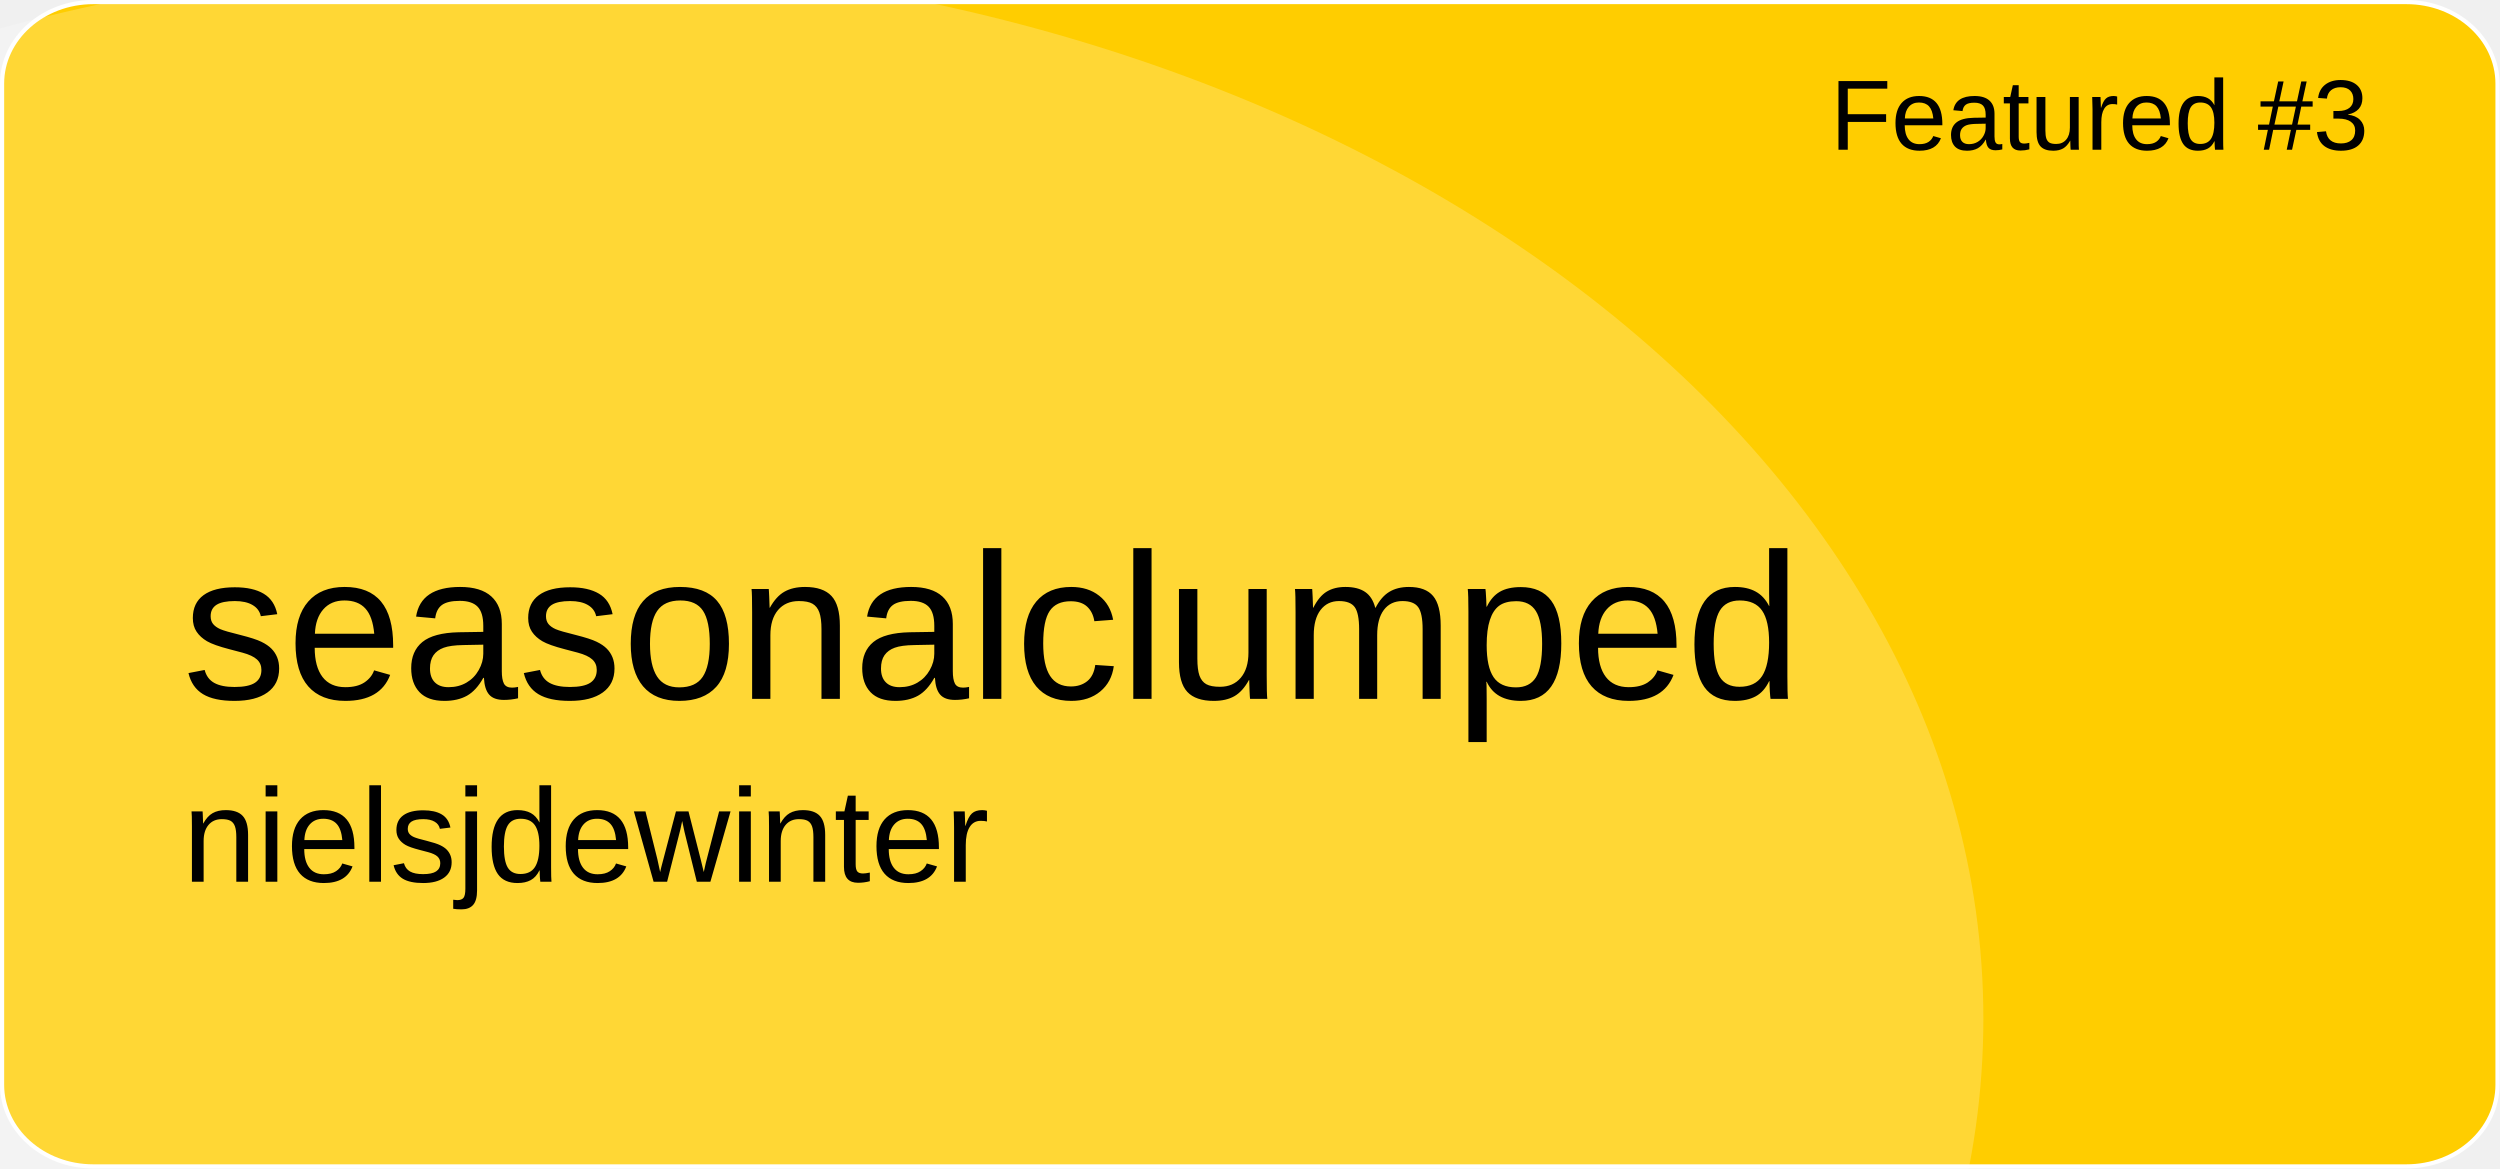
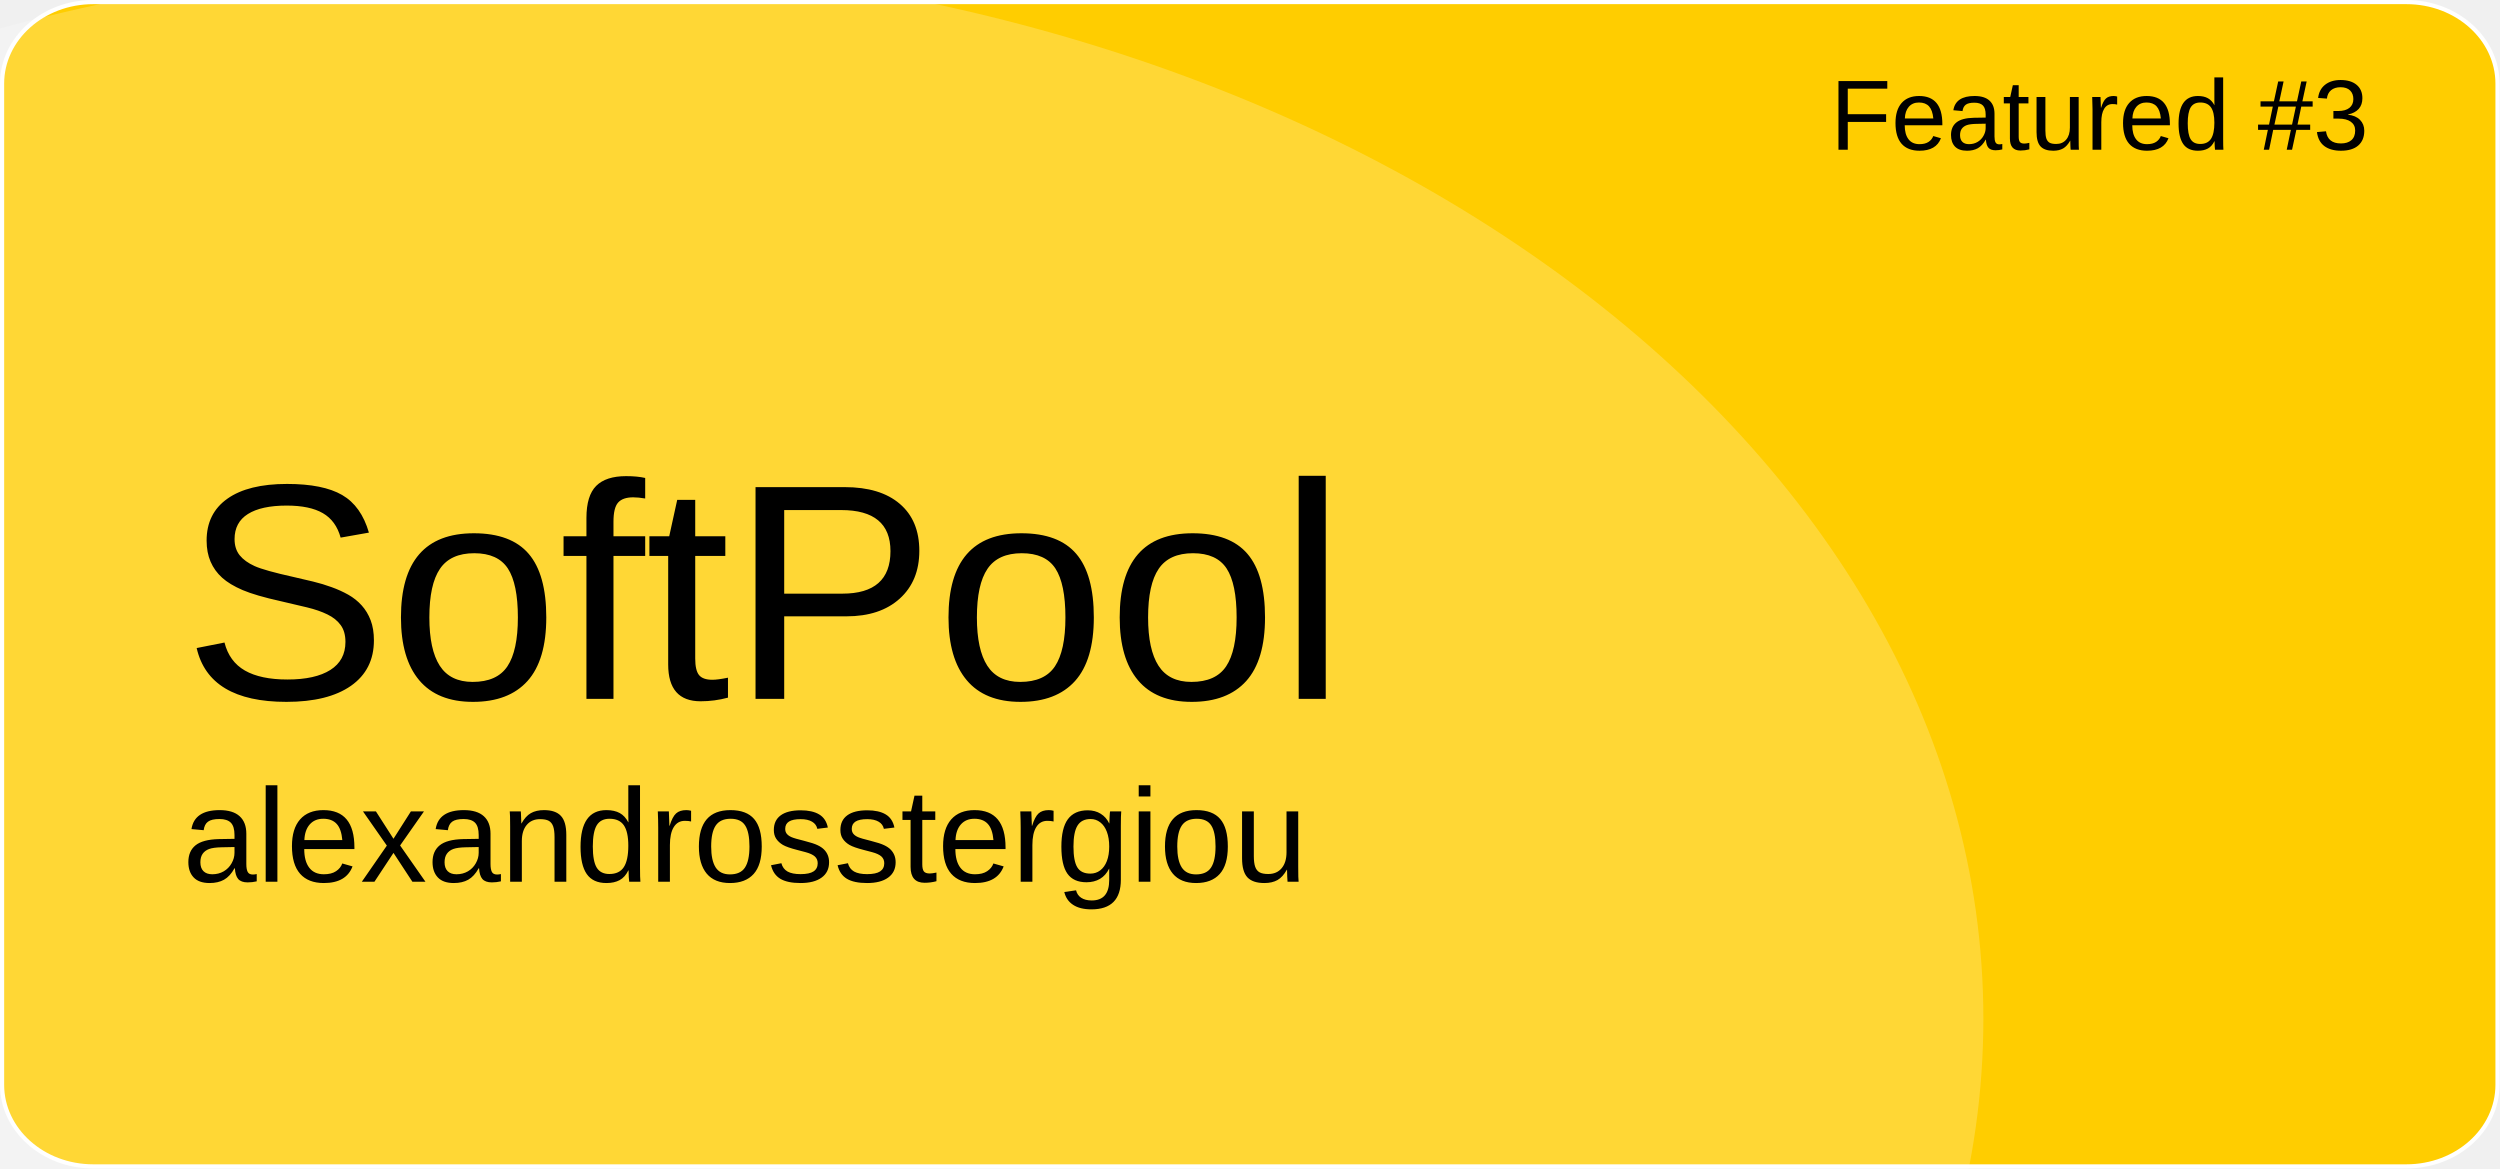
<svg xmlns="http://www.w3.org/2000/svg" version="1.1" id="a" x="0px" y="0px" viewBox="0 0 601 281" style="enable-background:new 0 0 601 281;" xml:space="preserve">
  <style type="text/css">
	.st0{fill:#FFCD00;stroke:#FFFFFF;stroke-miterlimit:10;}
	.st1{opacity:0.21;fill:#FFFFFF;enable-background:new    ;}
	.st2{font-family:'Arial';}
	.st3{font-size:24px;}
- 	.st4{font-size:50px;}
+ 	.st4{font-size:74px;}
	.st5{font-size:32px;}
</style>
  <path id="b" class="st0" d="M22.4,0.5h556.1c12.1,0,21.9,8.8,21.9,19.6v240.7c0,10.8-9.8,19.6-21.9,19.6H22.4  c-12.1,0-21.9-8.8-21.9-19.6V20.1C0.5,9.3,10.3,0.5,22.4,0.5z" />
  <ellipse class="st1" cx="124.5" cy="244.9" rx="352.3" ry="254.4" />
  <text transform="matrix(1 0 0 1 440 36)" class="st2 st3">Featured #3</text>
-   <text transform="matrix(1 0 0 1 43.92 168.01)" class="st2 st4">seasonalclumped</text>
-   <text transform="matrix(1 0 0 1 43.92 211.97)" class="st2 st5">nielsjdewinter</text>
+   <text transform="matrix(1 0 0 1 43.92 168.01)" class="st2 st4">SoftPool</text>
+   <text transform="matrix(1 0 0 1 43.92 211.97)" class="st2 st5">alexandrosstergiou</text>
</svg>
